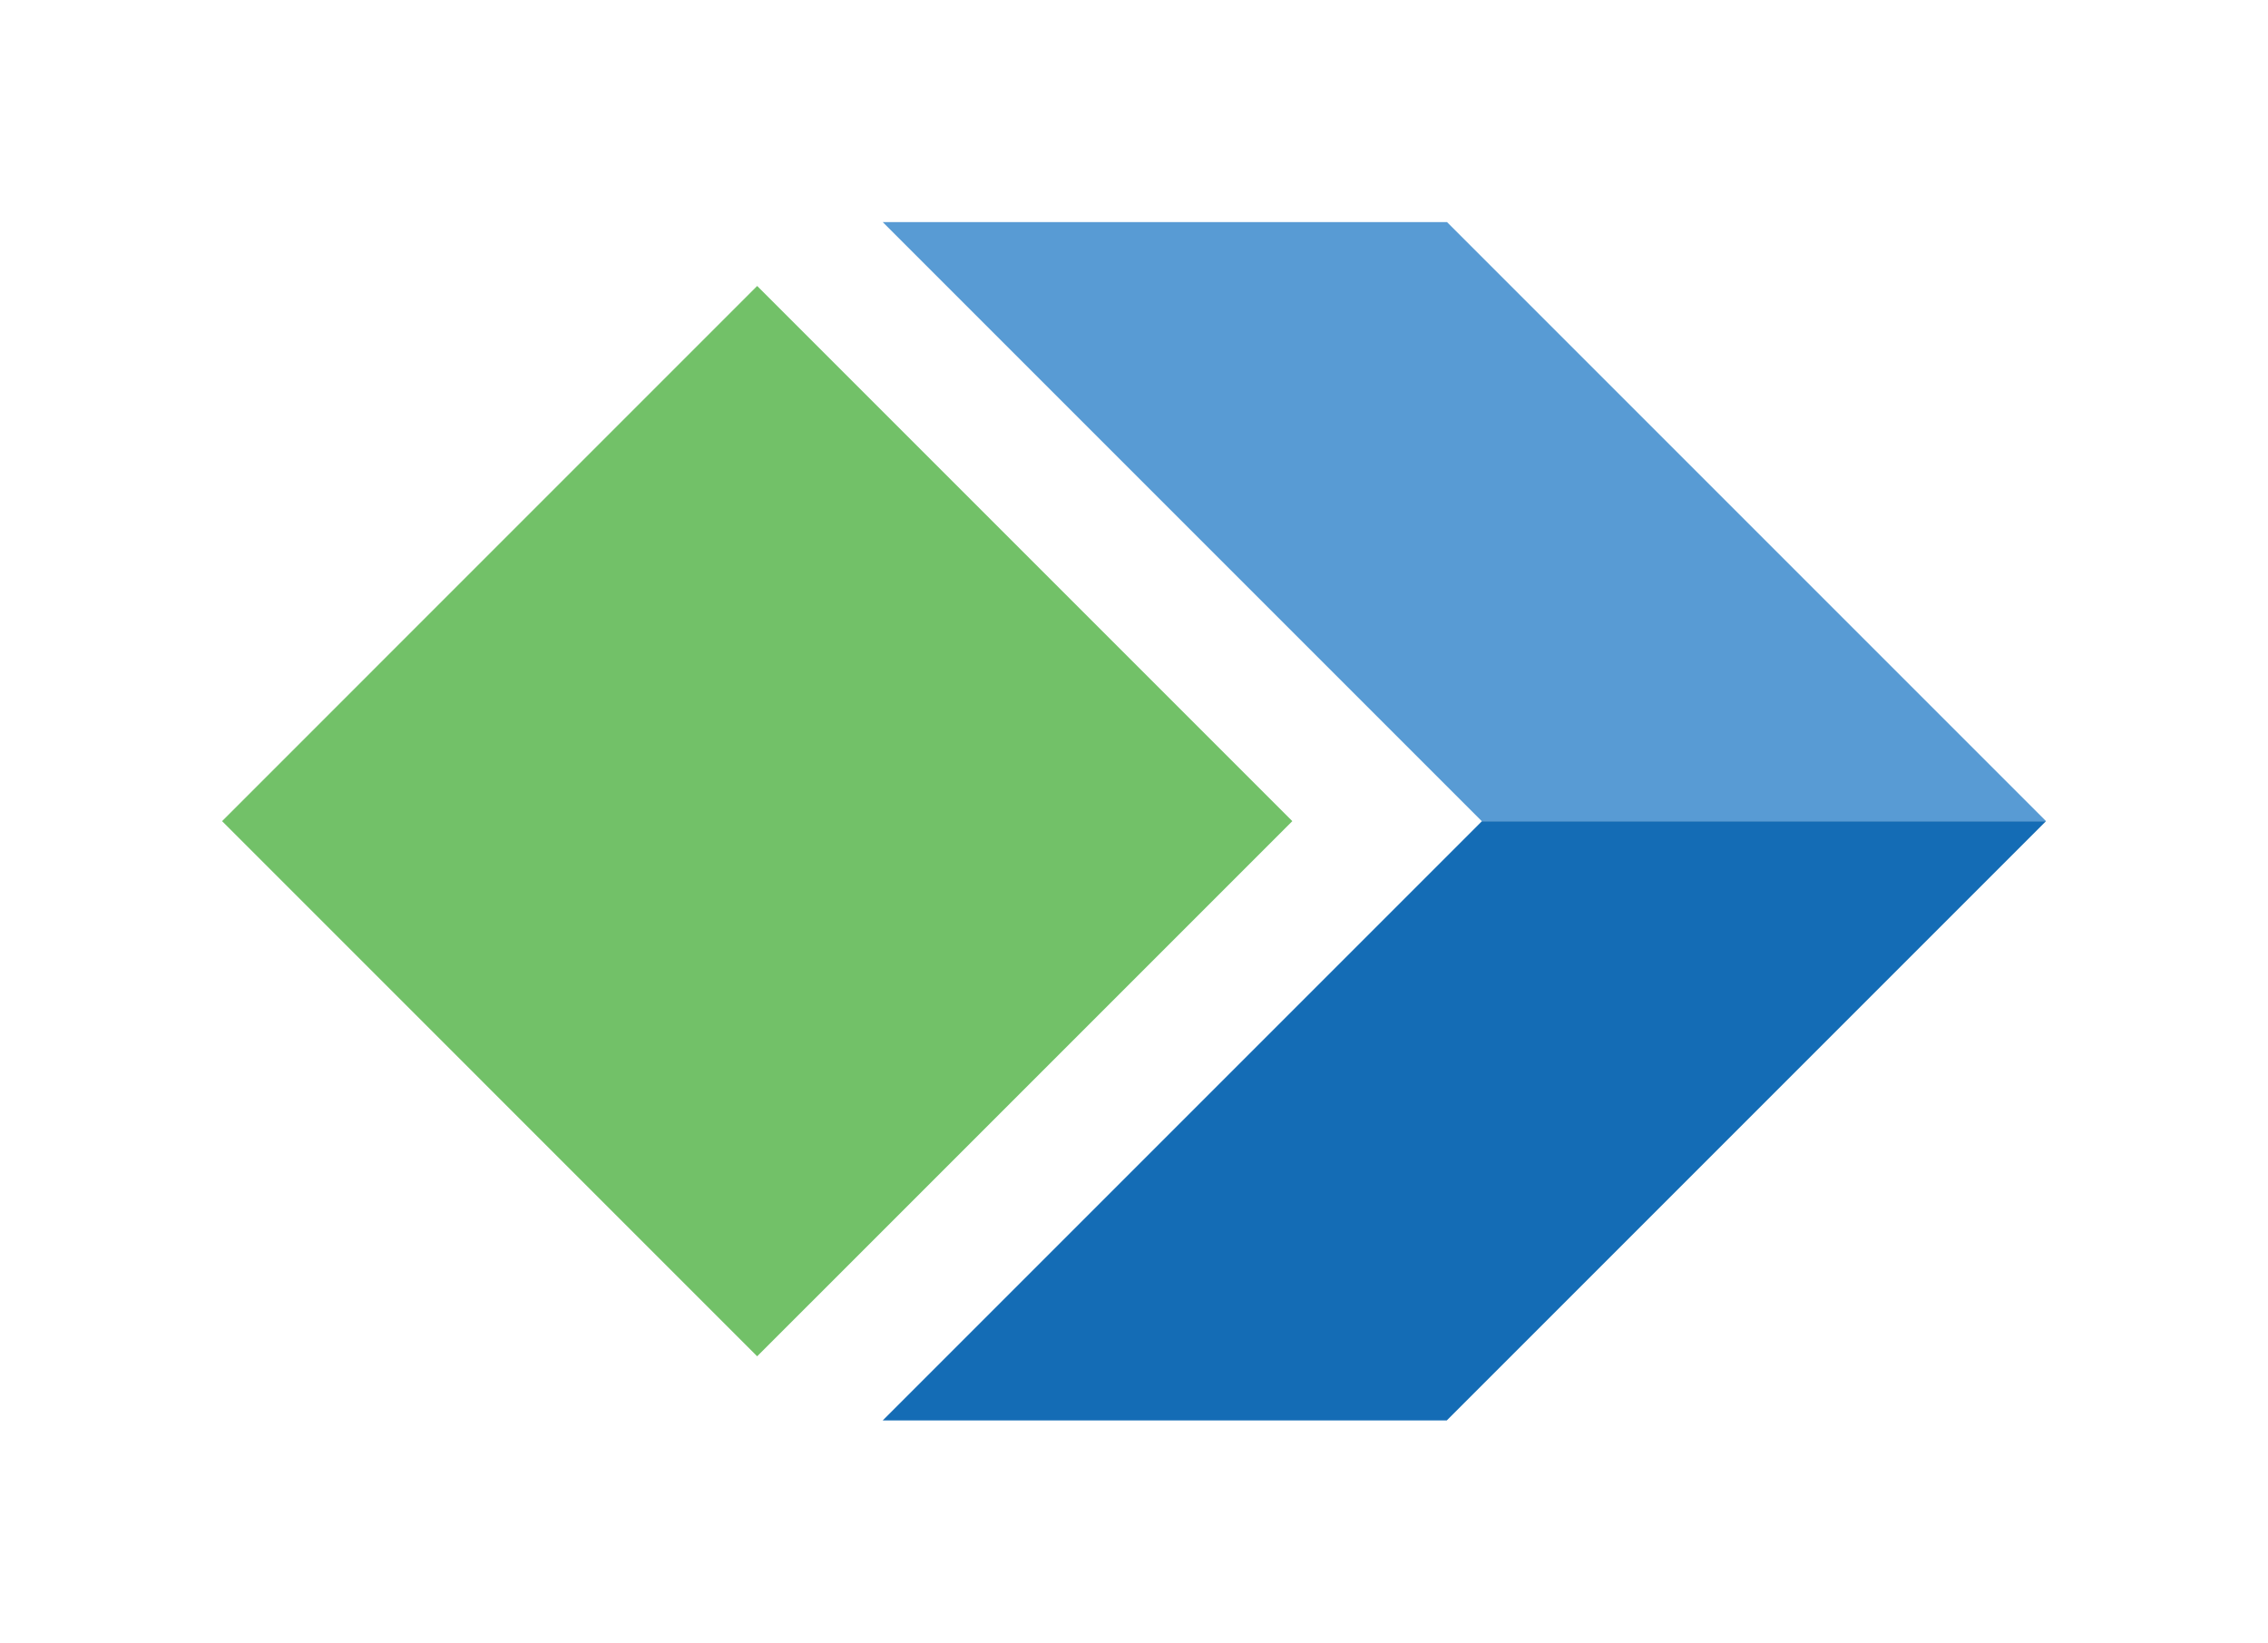
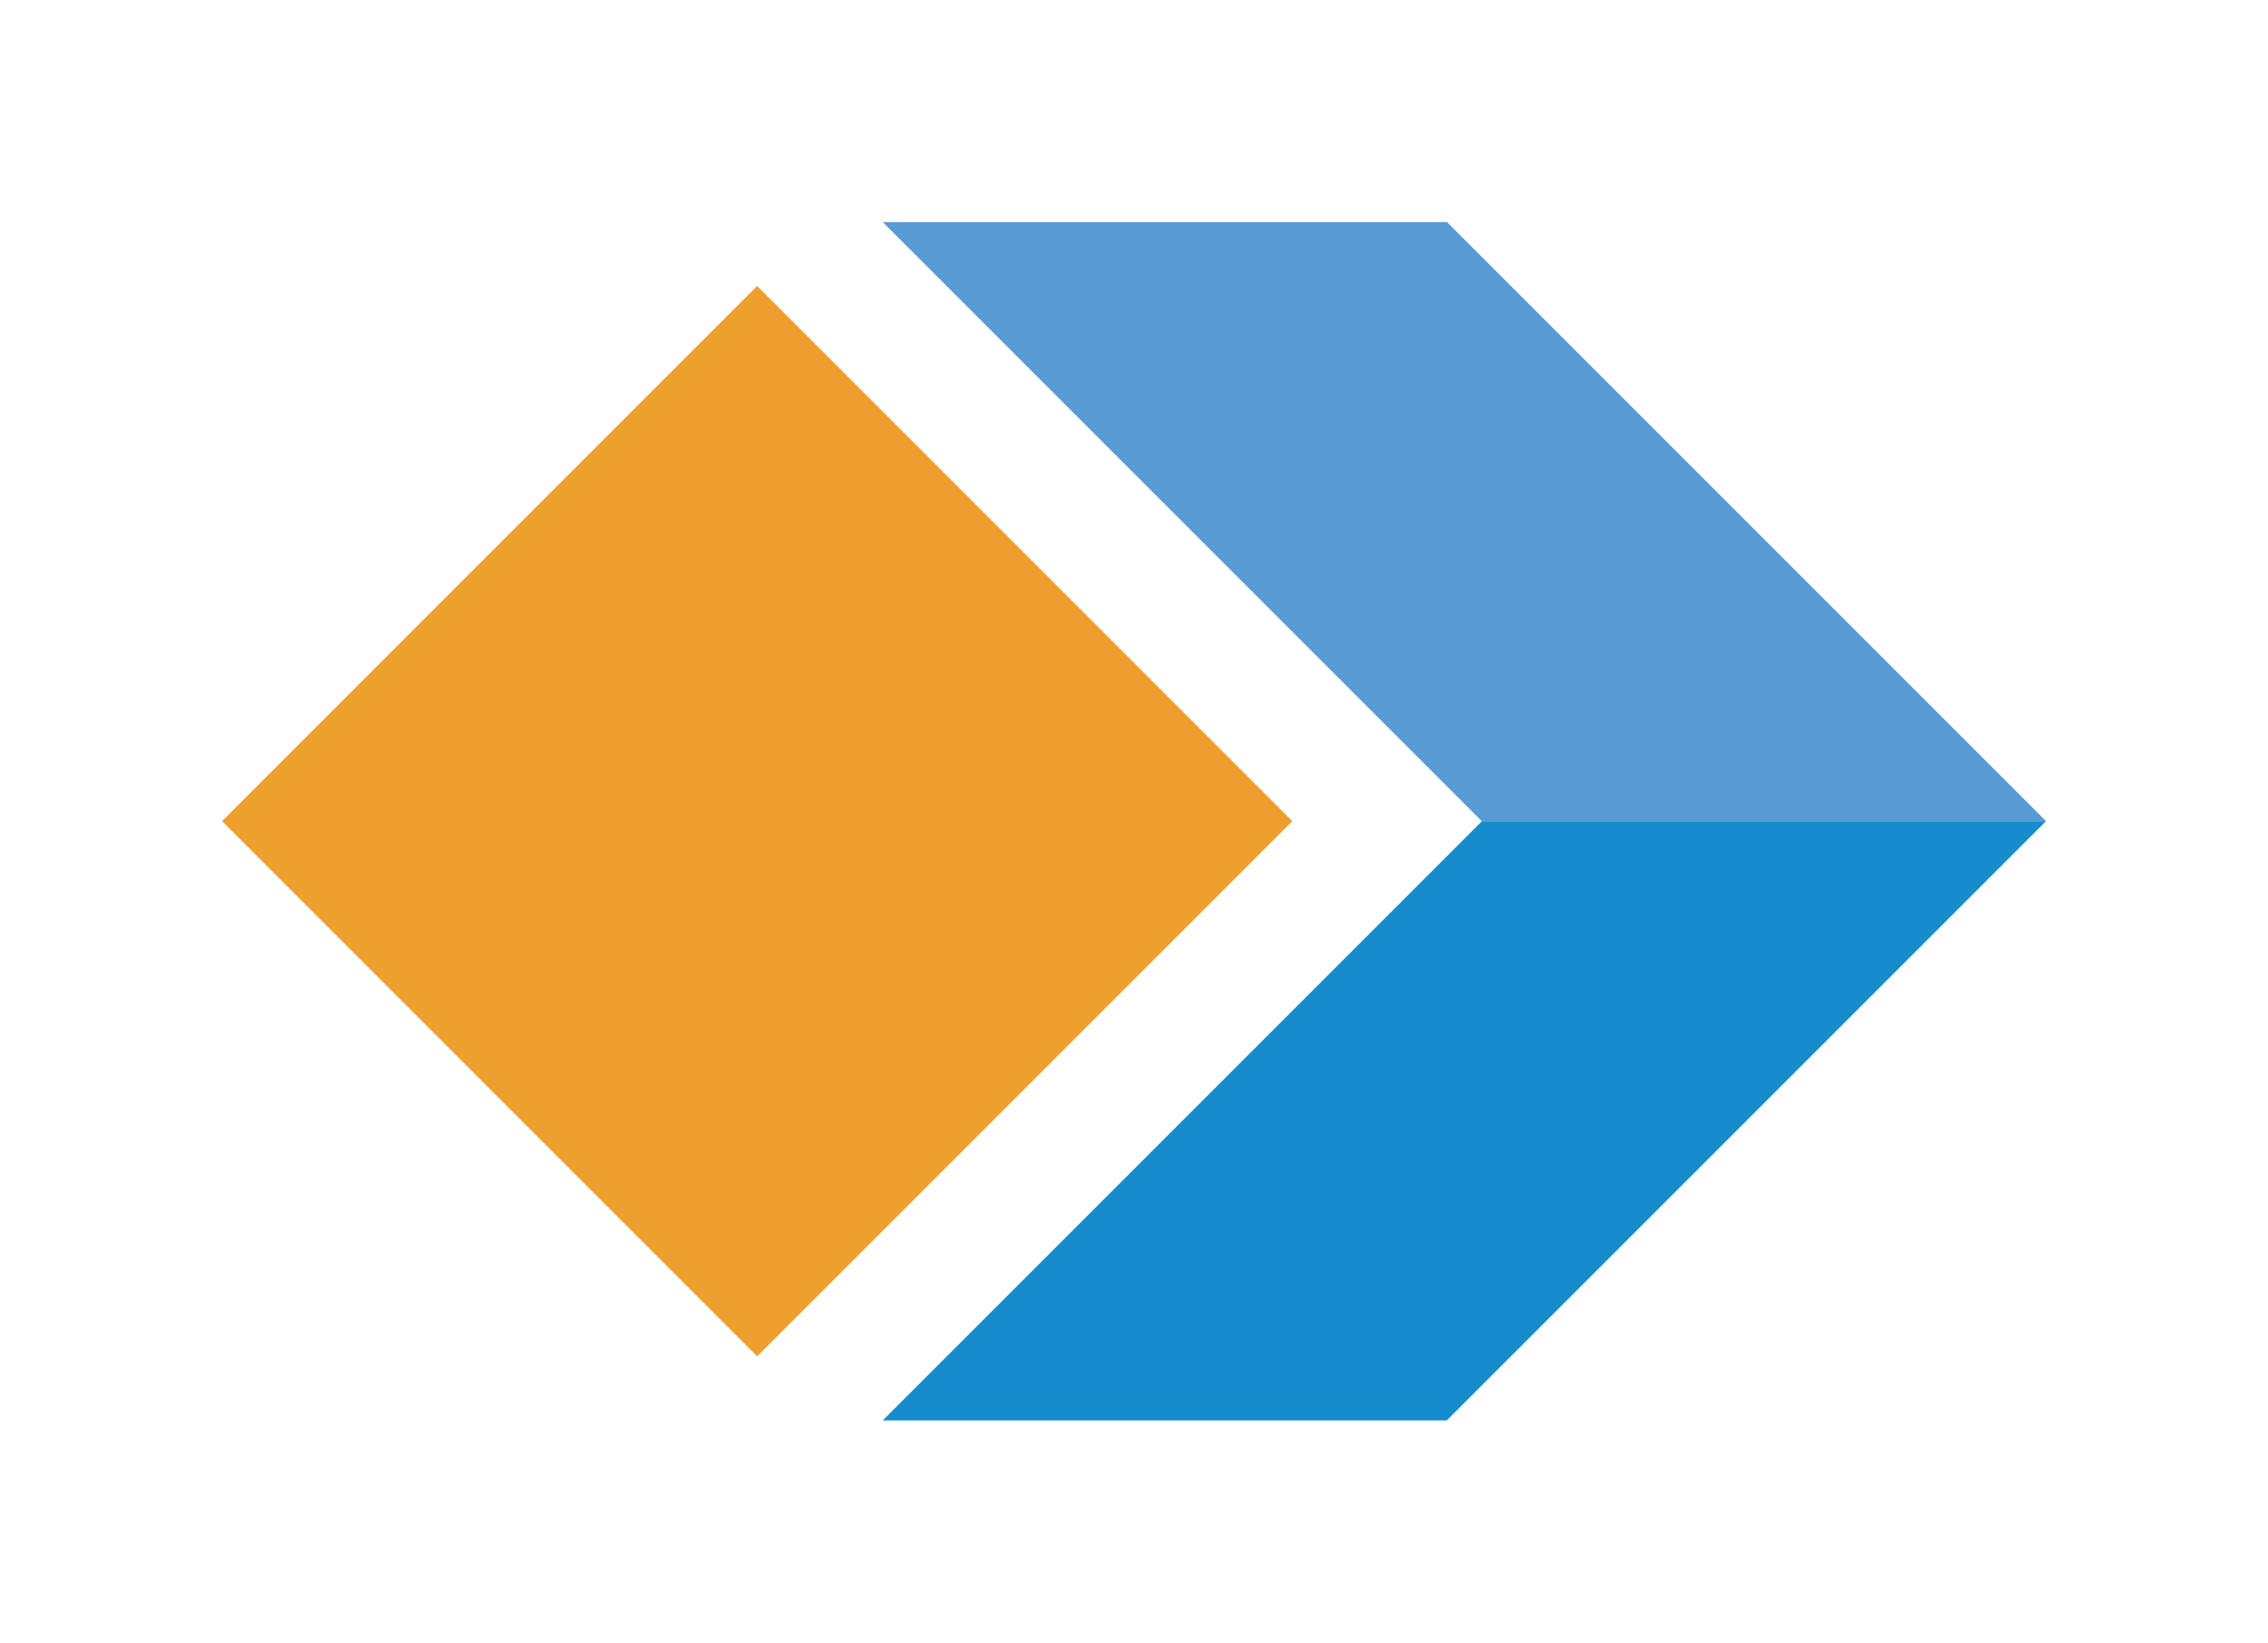
<svg xmlns="http://www.w3.org/2000/svg" viewBox="0 0 102.13 73.96" version="1.1" id="svg3749" width="102.13" height="73.96">
  <defs id="defs3737">
-     <style id="style3735">.a{fill:#585a61}.b{fill:#589bd4}.c{fill:#146cb5}.d{fill:#72c168}</style>
+     <style id="style3735">.a{fill:#585a61}.b{fill:#589bd4}.c{fill:#168bcd}.d{fill:#ee9f2d}</style>
  </defs>
  <path class="b" d="M 65.16,10 H 39.75 l 23.69,23.69 3.29,3.29 h 25.4 v -0.01 z" id="path3743" style="fill:#589bd4" />
-   <path class="c" d="m 66.73,36.98 -3.29,3.29 -23.69,23.69 h 25.4 l 26.98,-26.98 z" id="path3745" style="fill:#146cb5" />
-   <path class="d" d="m 10,36.975 24.096,-24.098 24.098,24.098 -24.098,24.098 z" id="path3747" style="fill:#72c168" />
+   <path class="c" d="m 66.73,36.98 -3.29,3.29 -23.69,23.69 h 25.4 l 26.98,-26.98 z" id="path3745" style="fill:#168bcd" />
+   <path class="d" d="m 10,36.975 24.096,-24.098 24.098,24.098 -24.098,24.098 z" id="path3747" style="fill:#ee9f2d" />
</svg>
